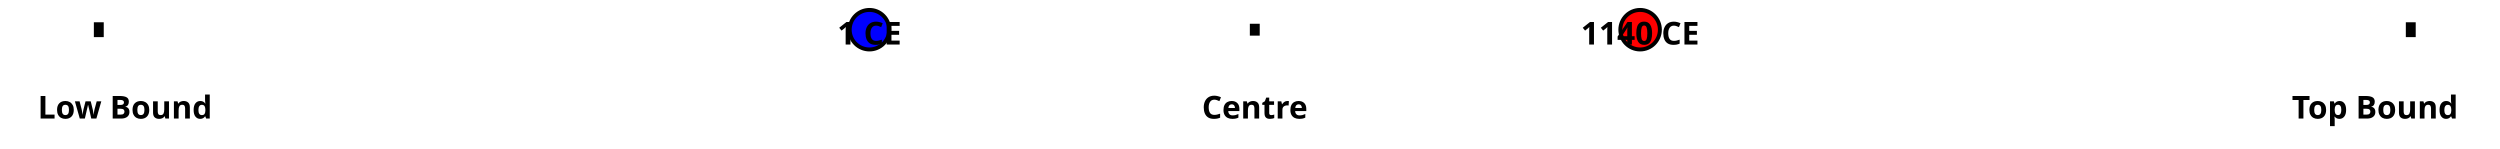
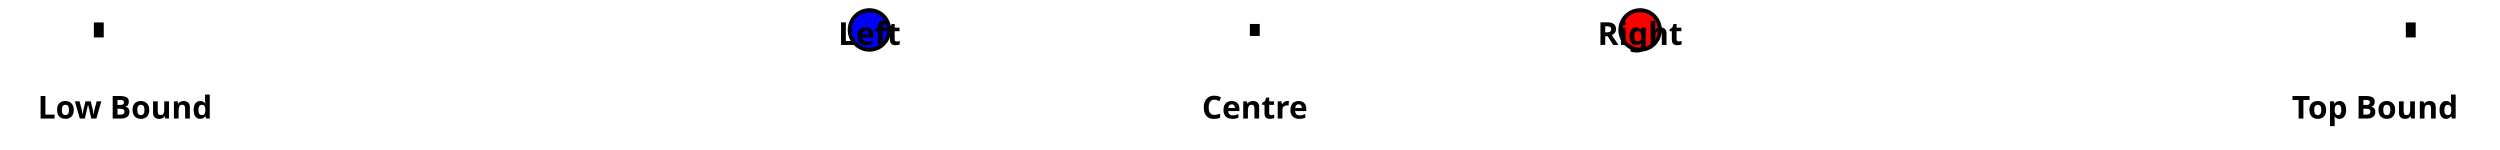
<svg xmlns="http://www.w3.org/2000/svg" width="100%" height="100%">
  <rect id="BackDrop" x="-10%" y="-10%" width="110%" height="110%" fill="none" pointer-events="all" />
  <g id="Left">
    <circle id="LeftSlider" cx="440" cy="20%" r="10" style="fill: blue;" stroke="black" stroke-width="2" />
-     <text id="ChangeL" x="440" y="30%" font-family="sans-serif" font-weight="bold" font-size="12pt" text-anchor="middle">1 CE</text>
+     <text id="ChangeL" x="440" y="30%" font-family="sans-serif" font-weight="bold" font-size="12pt" text-anchor="middle">Left</text>
  </g>
  <g id="Right">
    <circle id="RightSlider" cx="830" cy="20%" r="10" style="fill: red;" stroke="black" stroke-width="2" />
-     <text id="ChangeR" x="830" y="30%" font-family="sans-serif" font-weight="bold" font-size="12pt" text-anchor="middle">1140 CE</text>
+     <text id="ChangeR" x="830" y="30%" font-family="sans-serif" font-weight="bold" font-size="12pt" text-anchor="middle">Right</text>
  </g>
  <g id="LBound" style="font-family: sans-serif; font-weight: bold; font-size: 12pt">
    <text id="LeftBound" x="5%" y="60" text-anchor="middle">Low Bound</text>
    <line id="LPath" stroke-width="5" stroke="black" x1="50" y1="15%" x2="50" y2="25%" />
  </g>
  <g id="RBound" style="font-family: sans-serif; font-weight: bold; font-size: 12pt"> &gt;
  <text id="RightBound" x="95%" y="60" text-anchor="middle">Top Bound</text>
    <line id="RPath" stroke-width="5" stroke="black" x1="1220" y1="15%" x2="1220" y2="25%" />
  </g>
  <g id="1Year" style="font-family: sans-serif; font-weight: bold; font-size: 12pt">
    <text id="TextBox" x="635" y="60" text-anchor="middle">Centre</text>
    <line id="MiddlePath" stroke-width="5" stroke="black" x1="635" y1="16%" x2="635" y2="24%" />
  </g>
</svg>
